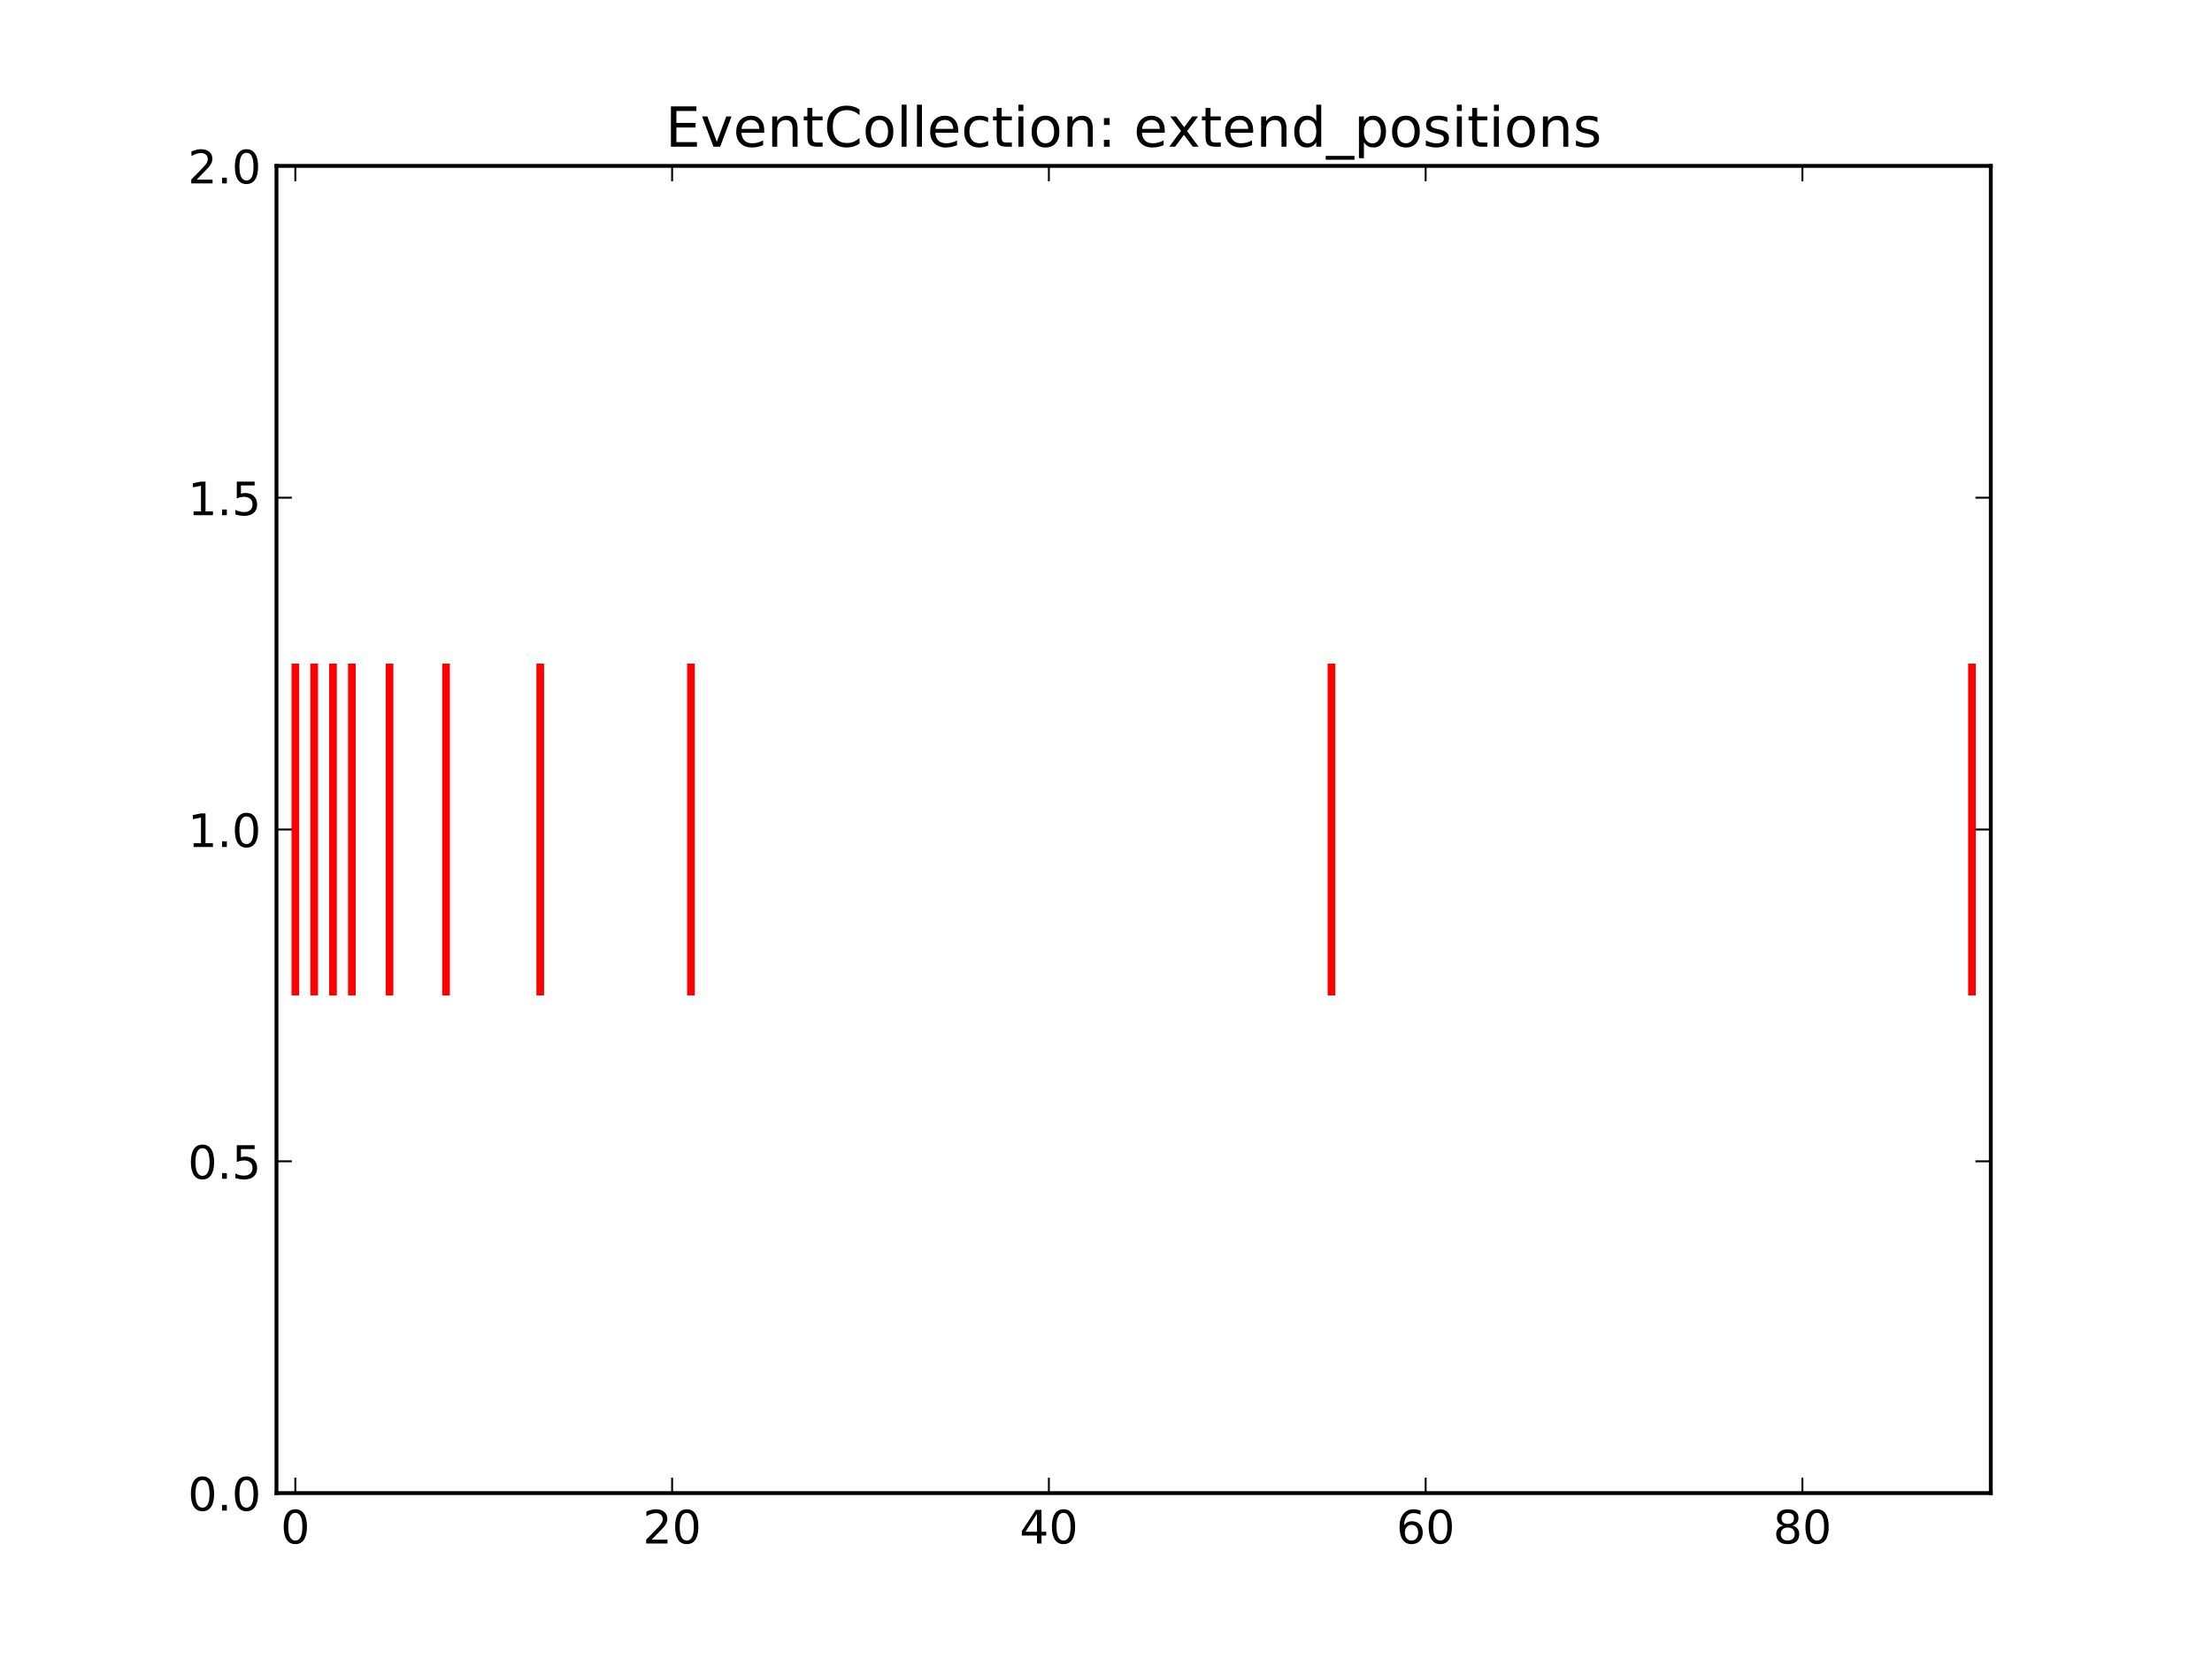
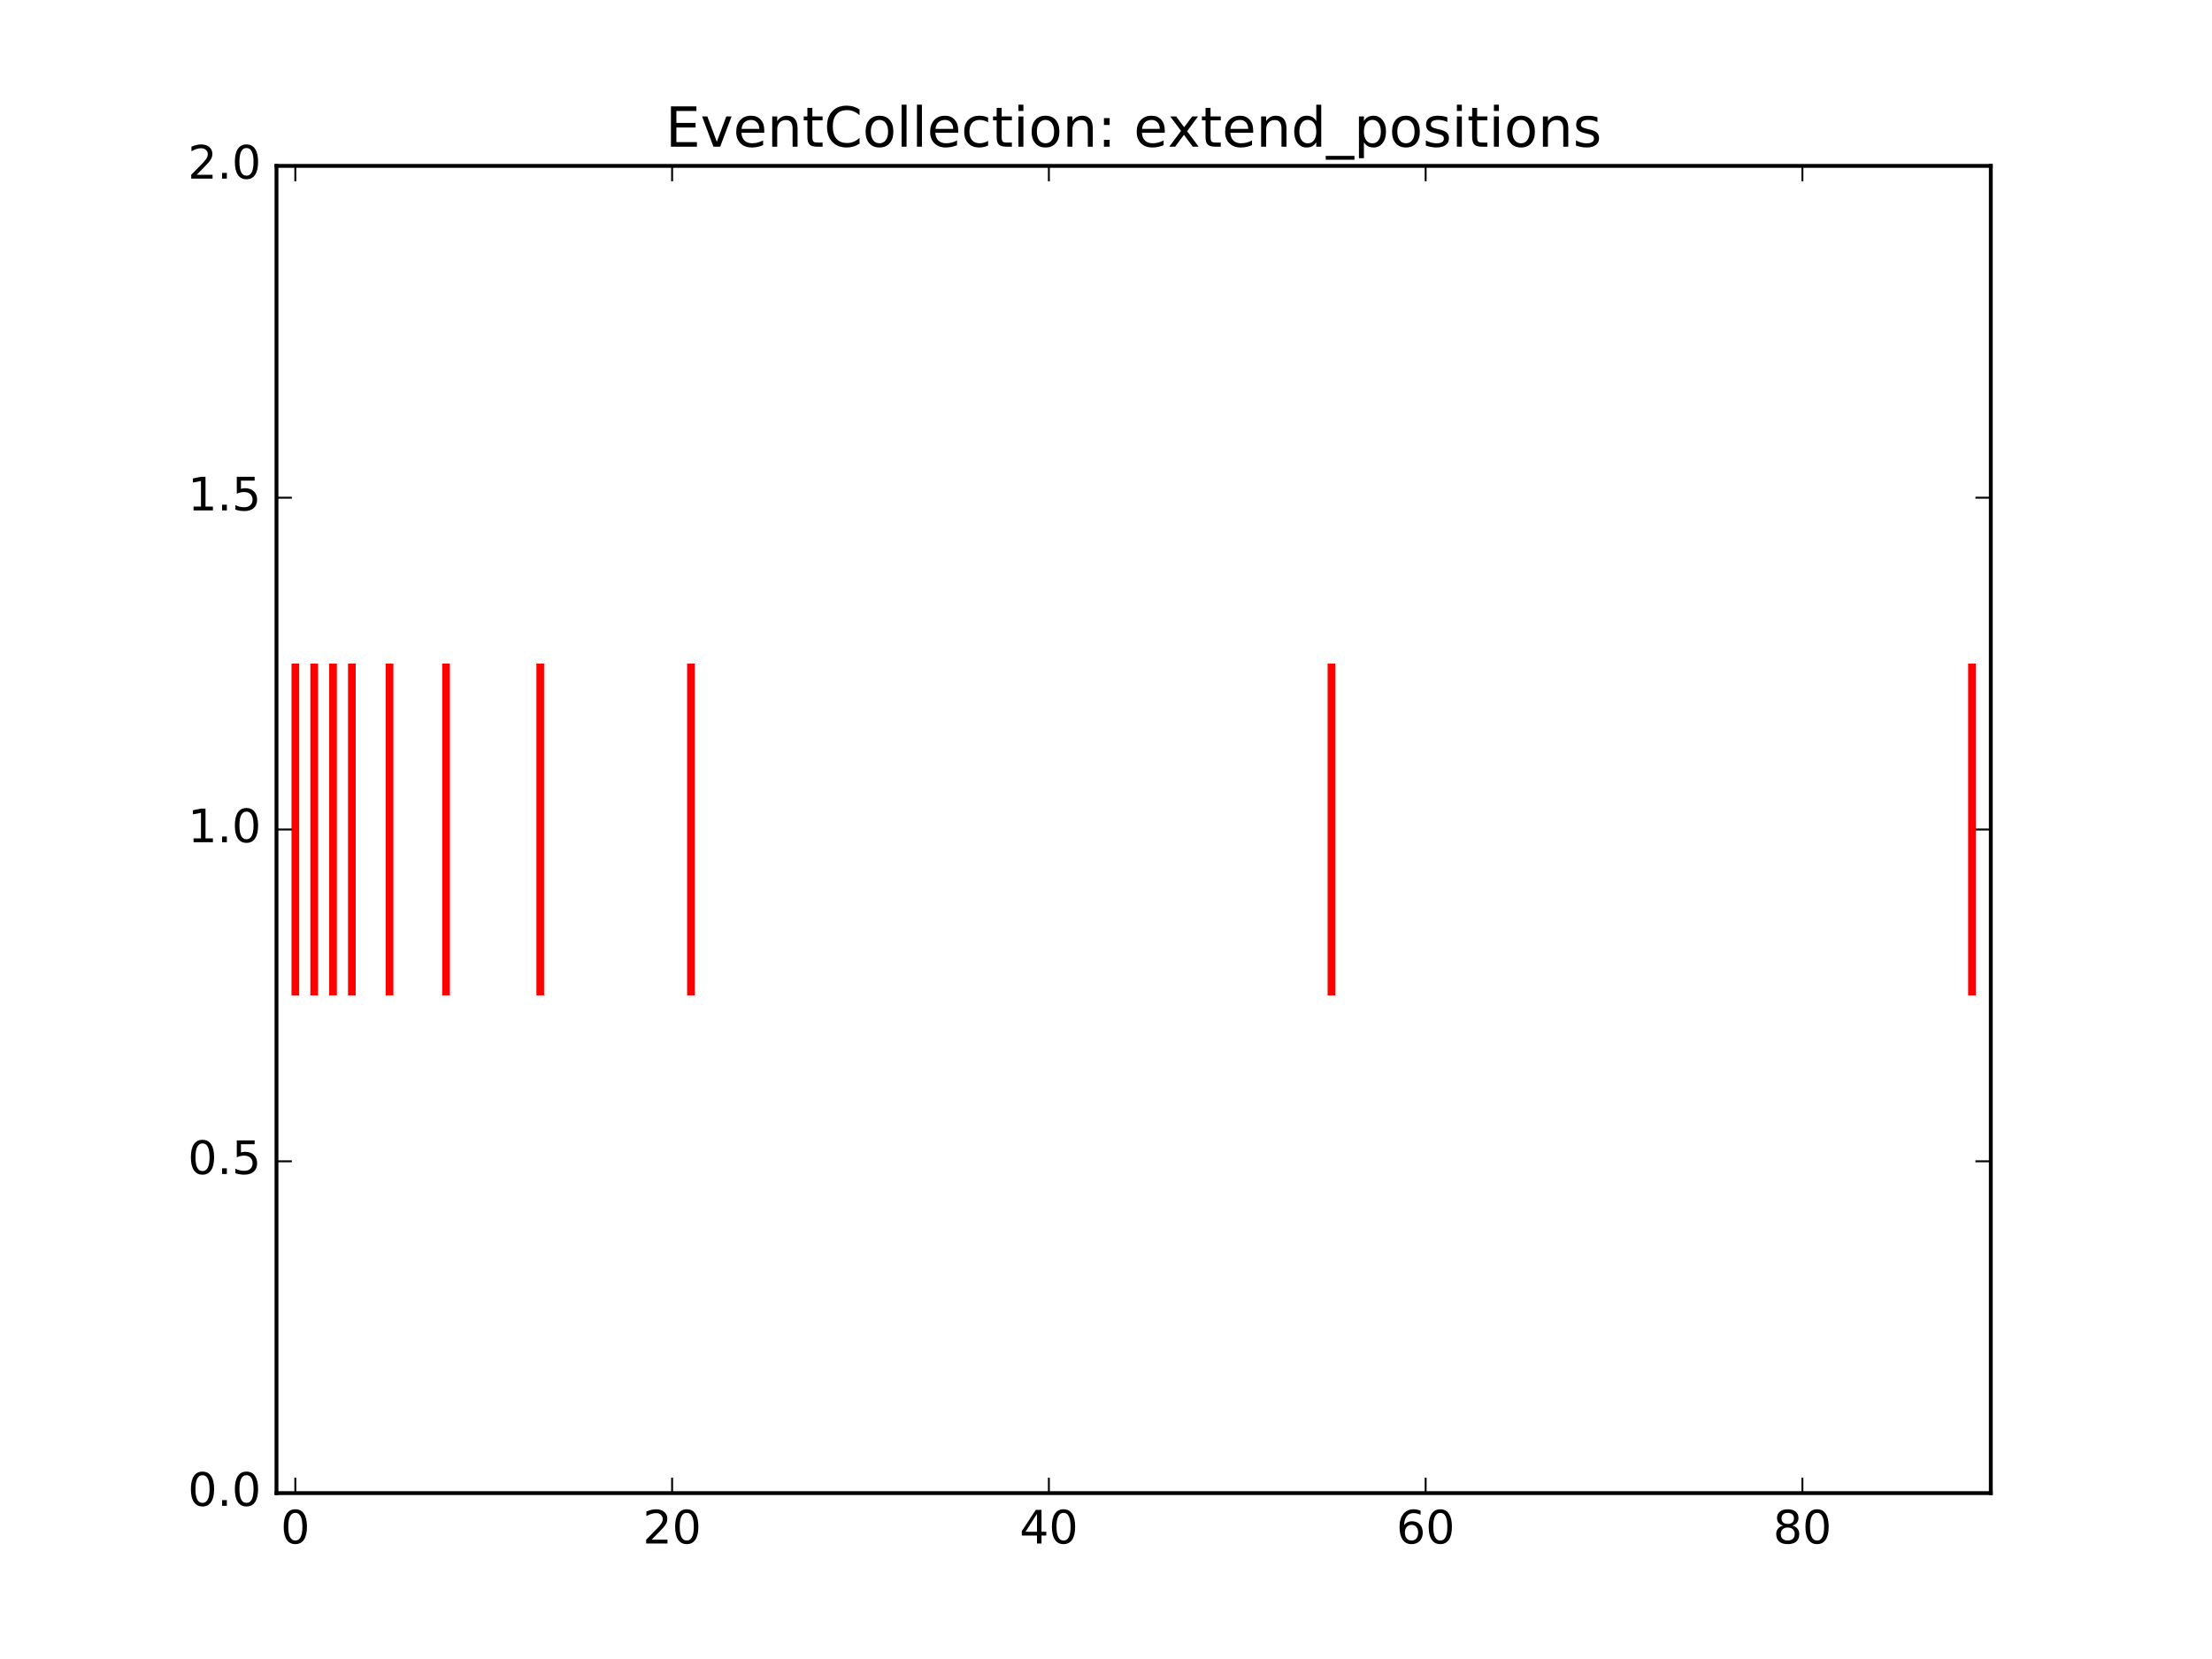
<svg xmlns="http://www.w3.org/2000/svg" xmlns:xlink="http://www.w3.org/1999/xlink" height="432pt" version="1.1" viewBox="0 0 576 432" width="576pt">
  <defs>
    <style type="text/css">
*{stroke-linecap:butt;stroke-linejoin:round;}
  </style>
  </defs>
  <g id="figure_1">
    <g id="patch_1">
      <path d="M 0 432  L 576 432  L 576 0  L 0 0  z " style="fill:#ffffff;" />
    </g>
    <g id="axes_1">
      <g id="patch_2">
        <path d="M 72 388.8  L 518.4 388.8  L 518.4 43.2  L 72 43.2  z " style="fill:#ffffff;" />
      </g>
      <g id="EventCollection_1">
-         <path clip-path="url(#pfcd7bfb649)" d="M 76.905 172.8  L 76.905 259.2  " style="fill:none;stroke:#ff0000;stroke-width:2;" />
-         <path clip-path="url(#pfcd7bfb649)" d="M 81.811 172.8  L 81.811 259.2  " style="fill:none;stroke:#ff0000;stroke-width:2;" />
-         <path clip-path="url(#pfcd7bfb649)" d="M 86.716 172.8  L 86.716 259.2  " style="fill:none;stroke:#ff0000;stroke-width:2;" />
-         <path clip-path="url(#pfcd7bfb649)" d="M 91.622 172.8  L 91.622 259.2  " style="fill:none;stroke:#ff0000;stroke-width:2;" />
-         <path clip-path="url(#pfcd7bfb649)" d="M 101.433 172.8  L 101.433 259.2  " style="fill:none;stroke:#ff0000;stroke-width:2;" />
-         <path clip-path="url(#pfcd7bfb649)" d="M 116.149 172.8  L 116.149 259.2  " style="fill:none;stroke:#ff0000;stroke-width:2;" />
-         <path clip-path="url(#pfcd7bfb649)" d="M 140.677 172.8  L 140.677 259.2  " style="fill:none;stroke:#ff0000;stroke-width:2;" />
-         <path clip-path="url(#pfcd7bfb649)" d="M 179.921 172.8  L 179.921 259.2  " style="fill:none;stroke:#ff0000;stroke-width:2;" />
-         <path clip-path="url(#pfcd7bfb649)" d="M 346.708 172.8  L 346.708 259.2  " style="fill:none;stroke:#ff0000;stroke-width:2;" />
-         <path clip-path="url(#pfcd7bfb649)" d="M 513.495 172.8  L 513.495 259.2  " style="fill:none;stroke:#ff0000;stroke-width:2;" />
+         <path clip-path="url(#p58798581c2)" d="M 76.905 172.8  L 76.905 259.2  " style="fill:none;stroke:#ff0000;stroke-width:2;" />
+         <path clip-path="url(#p58798581c2)" d="M 81.811 172.8  L 81.811 259.2  " style="fill:none;stroke:#ff0000;stroke-width:2;" />
+         <path clip-path="url(#p58798581c2)" d="M 86.716 172.8  L 86.716 259.2  " style="fill:none;stroke:#ff0000;stroke-width:2;" />
+         <path clip-path="url(#p58798581c2)" d="M 91.622 172.8  L 91.622 259.2  " style="fill:none;stroke:#ff0000;stroke-width:2;" />
+         <path clip-path="url(#p58798581c2)" d="M 101.433 172.8  L 101.433 259.2  " style="fill:none;stroke:#ff0000;stroke-width:2;" />
+         <path clip-path="url(#p58798581c2)" d="M 116.149 172.8  L 116.149 259.2  " style="fill:none;stroke:#ff0000;stroke-width:2;" />
+         <path clip-path="url(#p58798581c2)" d="M 140.677 172.8  L 140.677 259.2  " style="fill:none;stroke:#ff0000;stroke-width:2;" />
+         <path clip-path="url(#p58798581c2)" d="M 179.921 172.8  L 179.921 259.2  " style="fill:none;stroke:#ff0000;stroke-width:2;" />
+         <path clip-path="url(#p58798581c2)" d="M 346.708 172.8  L 346.708 259.2  " style="fill:none;stroke:#ff0000;stroke-width:2;" />
+         <path clip-path="url(#p58798581c2)" d="M 513.495 172.8  L 513.495 259.2  " style="fill:none;stroke:#ff0000;stroke-width:2;" />
      </g>
      <g id="patch_3">
        <path d="M 72 388.8  L 72 43.2  " style="fill:none;stroke:#000000;stroke-linecap:square;stroke-linejoin:miter;" />
      </g>
      <g id="patch_4">
        <path d="M 518.4 388.8  L 518.4 43.2  " style="fill:none;stroke:#000000;stroke-linecap:square;stroke-linejoin:miter;" />
      </g>
      <g id="patch_5">
        <path d="M 72 388.8  L 518.4 388.8  " style="fill:none;stroke:#000000;stroke-linecap:square;stroke-linejoin:miter;" />
      </g>
      <g id="patch_6">
        <path d="M 72 43.2  L 518.4 43.2  " style="fill:none;stroke:#000000;stroke-linecap:square;stroke-linejoin:miter;" />
      </g>
      <g id="matplotlib.axis_1">
        <g id="xtick_1">
          <g id="line2d_1">
            <defs>
-               <path d="M 0 0  L 0 -4  " id="m1f3cf746cf" style="stroke:#000000;stroke-width:0.5;" />
-             </defs>
-             <g>
-               <use style="stroke:#000000;stroke-width:0.5;" x="76.905" xlink:href="#m1f3cf746cf" y="388.8" />
+               <path d="M 0 0  L 0 -4  " id="m81956732f0" style="stroke:#000000;stroke-width:0.5;" />
+             </defs>
+             <g>
+               <use style="stroke:#000000;stroke-width:0.5;" x="76.905" xlink:href="#m81956732f0" y="388.8" />
            </g>
          </g>
          <g id="line2d_2">
            <defs>
-               <path d="M 0 0  L 0 4  " id="m860a6d5af3" style="stroke:#000000;stroke-width:0.5;" />
-             </defs>
-             <g>
-               <use style="stroke:#000000;stroke-width:0.5;" x="76.905" xlink:href="#m860a6d5af3" y="43.2" />
+               <path d="M 0 0  L 0 4  " id="me706400c82" style="stroke:#000000;stroke-width:0.5;" />
+             </defs>
+             <g>
+               <use style="stroke:#000000;stroke-width:0.5;" x="76.905" xlink:href="#me706400c82" y="43.2" />
            </g>
          </g>
          <g id="text_1">
            <defs>
              <path d="M 31.781 66.406  Q 24.172 66.406 20.328 58.906  Q 16.5 51.422 16.5 36.375  Q 16.5 21.391 20.328 13.891  Q 24.172 6.391 31.781 6.391  Q 39.453 6.391 43.281 13.891  Q 47.125 21.391 47.125 36.375  Q 47.125 51.422 43.281 58.906  Q 39.453 66.406 31.781 66.406  M 31.781 74.219  Q 44.047 74.219 50.516 64.516  Q 56.984 54.828 56.984 36.375  Q 56.984 17.969 50.516 8.266  Q 44.047 -1.422 31.781 -1.422  Q 19.531 -1.422 13.062 8.266  Q 6.594 17.969 6.594 36.375  Q 6.594 54.828 13.062 64.516  Q 19.531 74.219 31.781 74.219  " id="DejaVuSans-30" />
            </defs>
            <g transform="translate(73.088 401.9181)scale(0.12 -0.12)">
              <use xlink:href="#DejaVuSans-30" />
            </g>
          </g>
        </g>
        <g id="xtick_2">
          <g id="line2d_3">
            <g>
-               <use style="stroke:#000000;stroke-width:0.5;" x="175.015" xlink:href="#m1f3cf746cf" y="388.8" />
+               <use style="stroke:#000000;stroke-width:0.5;" x="175.015" xlink:href="#m81956732f0" y="388.8" />
            </g>
          </g>
          <g id="line2d_4">
            <g>
-               <use style="stroke:#000000;stroke-width:0.5;" x="175.015" xlink:href="#m860a6d5af3" y="43.2" />
+               <use style="stroke:#000000;stroke-width:0.5;" x="175.015" xlink:href="#me706400c82" y="43.2" />
            </g>
          </g>
          <g id="text_2">
            <defs>
              <path d="M 19.188 8.297  L 53.609 8.297  L 53.609 0  L 7.328 0  L 7.328 8.297  Q 12.938 14.109 22.625 23.891  Q 32.328 33.688 34.812 36.531  Q 39.547 41.844 41.422 45.531  Q 43.312 49.219 43.312 52.781  Q 43.312 58.594 39.234 62.25  Q 35.156 65.922 28.609 65.922  Q 23.969 65.922 18.812 64.312  Q 13.672 62.703 7.812 59.422  L 7.812 69.391  Q 13.766 71.781 18.938 73  Q 24.125 74.219 28.422 74.219  Q 39.75 74.219 46.484 68.547  Q 53.219 62.891 53.219 53.422  Q 53.219 48.922 51.531 44.891  Q 49.859 40.875 45.406 35.406  Q 44.188 33.984 37.641 27.219  Q 31.109 20.453 19.188 8.297  " id="DejaVuSans-32" />
            </defs>
            <g transform="translate(167.3804 401.9181)scale(0.12 -0.12)">
              <use xlink:href="#DejaVuSans-32" />
              <use x="63.623" xlink:href="#DejaVuSans-30" />
            </g>
          </g>
        </g>
        <g id="xtick_3">
          <g id="line2d_5">
            <g>
-               <use style="stroke:#000000;stroke-width:0.5;" x="273.125" xlink:href="#m1f3cf746cf" y="388.8" />
+               <use style="stroke:#000000;stroke-width:0.5;" x="273.125" xlink:href="#m81956732f0" y="388.8" />
            </g>
          </g>
          <g id="line2d_6">
            <g>
-               <use style="stroke:#000000;stroke-width:0.5;" x="273.125" xlink:href="#m860a6d5af3" y="43.2" />
+               <use style="stroke:#000000;stroke-width:0.5;" x="273.125" xlink:href="#me706400c82" y="43.2" />
            </g>
          </g>
          <g id="text_3">
            <defs>
              <path d="M 37.797 64.312  L 12.891 25.391  L 37.797 25.391  z M 35.203 72.906  L 47.609 72.906  L 47.609 25.391  L 58.016 25.391  L 58.016 17.188  L 47.609 17.188  L 47.609 0  L 37.797 0  L 37.797 17.188  L 4.891 17.188  L 4.891 26.703  z " id="DejaVuSans-34" />
            </defs>
            <g transform="translate(265.4903 401.9181)scale(0.12 -0.12)">
              <use xlink:href="#DejaVuSans-34" />
              <use x="63.623" xlink:href="#DejaVuSans-30" />
            </g>
          </g>
        </g>
        <g id="xtick_4">
          <g id="line2d_7">
            <g>
-               <use style="stroke:#000000;stroke-width:0.5;" x="371.235" xlink:href="#m1f3cf746cf" y="388.8" />
+               <use style="stroke:#000000;stroke-width:0.5;" x="371.235" xlink:href="#m81956732f0" y="388.8" />
            </g>
          </g>
          <g id="line2d_8">
            <g>
-               <use style="stroke:#000000;stroke-width:0.5;" x="371.235" xlink:href="#m860a6d5af3" y="43.2" />
+               <use style="stroke:#000000;stroke-width:0.5;" x="371.235" xlink:href="#me706400c82" y="43.2" />
            </g>
          </g>
          <g id="text_4">
            <defs>
              <path d="M 33.016 40.375  Q 26.375 40.375 22.484 35.828  Q 18.609 31.297 18.609 23.391  Q 18.609 15.531 22.484 10.953  Q 26.375 6.391 33.016 6.391  Q 39.656 6.391 43.531 10.953  Q 47.406 15.531 47.406 23.391  Q 47.406 31.297 43.531 35.828  Q 39.656 40.375 33.016 40.375  M 52.594 71.297  L 52.594 62.312  Q 48.875 64.062 45.094 64.984  Q 41.312 65.922 37.594 65.922  Q 27.828 65.922 22.672 59.328  Q 17.531 52.734 16.797 39.406  Q 19.672 43.656 24.016 45.922  Q 28.375 48.188 33.594 48.188  Q 44.578 48.188 50.953 41.516  Q 57.328 34.859 57.328 23.391  Q 57.328 12.156 50.688 5.359  Q 44.047 -1.422 33.016 -1.422  Q 20.359 -1.422 13.672 8.266  Q 6.984 17.969 6.984 36.375  Q 6.984 53.656 15.188 63.938  Q 23.391 74.219 37.203 74.219  Q 40.922 74.219 44.703 73.484  Q 48.484 72.75 52.594 71.297  " id="DejaVuSans-36" />
            </defs>
            <g transform="translate(363.6002 401.9181)scale(0.12 -0.12)">
              <use xlink:href="#DejaVuSans-36" />
              <use x="63.623" xlink:href="#DejaVuSans-30" />
            </g>
          </g>
        </g>
        <g id="xtick_5">
          <g id="line2d_9">
            <g>
-               <use style="stroke:#000000;stroke-width:0.5;" x="469.345" xlink:href="#m1f3cf746cf" y="388.8" />
+               <use style="stroke:#000000;stroke-width:0.5;" x="469.345" xlink:href="#m81956732f0" y="388.8" />
            </g>
          </g>
          <g id="line2d_10">
            <g>
-               <use style="stroke:#000000;stroke-width:0.5;" x="469.345" xlink:href="#m860a6d5af3" y="43.2" />
+               <use style="stroke:#000000;stroke-width:0.5;" x="469.345" xlink:href="#me706400c82" y="43.2" />
            </g>
          </g>
          <g id="text_5">
            <defs>
              <path d="M 31.781 34.625  Q 24.75 34.625 20.719 30.859  Q 16.703 27.094 16.703 20.516  Q 16.703 13.922 20.719 10.156  Q 24.75 6.391 31.781 6.391  Q 38.812 6.391 42.859 10.172  Q 46.922 13.969 46.922 20.516  Q 46.922 27.094 42.891 30.859  Q 38.875 34.625 31.781 34.625  M 21.922 38.812  Q 15.578 40.375 12.031 44.719  Q 8.5 49.078 8.5 55.328  Q 8.5 64.062 14.719 69.141  Q 20.953 74.219 31.781 74.219  Q 42.672 74.219 48.875 69.141  Q 55.078 64.062 55.078 55.328  Q 55.078 49.078 51.531 44.719  Q 48 40.375 41.703 38.812  Q 48.828 37.156 52.797 32.312  Q 56.781 27.484 56.781 20.516  Q 56.781 9.906 50.312 4.234  Q 43.844 -1.422 31.781 -1.422  Q 19.734 -1.422 13.25 4.234  Q 6.781 9.906 6.781 20.516  Q 6.781 27.484 10.781 32.312  Q 14.797 37.156 21.922 38.812  M 18.312 54.391  Q 18.312 48.734 21.844 45.562  Q 25.391 42.391 31.781 42.391  Q 38.141 42.391 41.719 45.562  Q 45.312 48.734 45.312 54.391  Q 45.312 60.062 41.719 63.234  Q 38.141 66.406 31.781 66.406  Q 25.391 66.406 21.844 63.234  Q 18.312 60.062 18.312 54.391  " id="DejaVuSans-38" />
            </defs>
            <g transform="translate(461.7101 401.9181)scale(0.12 -0.12)">
              <use xlink:href="#DejaVuSans-38" />
              <use x="63.623" xlink:href="#DejaVuSans-30" />
            </g>
          </g>
        </g>
      </g>
      <g id="matplotlib.axis_2">
        <g id="ytick_1">
          <g id="line2d_11">
            <defs>
-               <path d="M 0 0  L 4 0  " id="ma8030d25fa" style="stroke:#000000;stroke-width:0.5;" />
-             </defs>
-             <g>
-               <use style="stroke:#000000;stroke-width:0.5;" x="72" xlink:href="#ma8030d25fa" y="388.8" />
+               <path d="M 0 0  L 4 0  " id="mfb987728b0" style="stroke:#000000;stroke-width:0.5;" />
+             </defs>
+             <g>
+               <use style="stroke:#000000;stroke-width:0.5;" x="72.0" xlink:href="#mfb987728b0" y="388.8" />
            </g>
          </g>
          <g id="line2d_12">
            <defs>
-               <path d="M 0 0  L -4 0  " id="m0a8cab8e32" style="stroke:#000000;stroke-width:0.5;" />
-             </defs>
-             <g>
-               <use style="stroke:#000000;stroke-width:0.5;" x="518.4" xlink:href="#m0a8cab8e32" y="388.8" />
+               <path d="M 0 0  L -4 0  " id="mbde375276c" style="stroke:#000000;stroke-width:0.5;" />
+             </defs>
+             <g>
+               <use style="stroke:#000000;stroke-width:0.5;" x="518.4" xlink:href="#mbde375276c" y="388.8" />
            </g>
          </g>
          <g id="text_6">
            <defs>
              <path d="M 10.688 12.406  L 21 12.406  L 21 0  L 10.688 0  z " id="DejaVuSans-2e" />
            </defs>
-             <g transform="translate(48.91625 393.3591)scale(0.12 -0.12)">
+             <g transform="translate(48.91625 392.1112)scale(0.12 -0.12)">
              <use xlink:href="#DejaVuSans-30" />
              <use x="63.623" xlink:href="#DejaVuSans-2e" />
              <use x="95.41" xlink:href="#DejaVuSans-30" />
            </g>
          </g>
        </g>
        <g id="ytick_2">
          <g id="line2d_13">
            <g>
-               <use style="stroke:#000000;stroke-width:0.5;" x="72" xlink:href="#ma8030d25fa" y="302.4" />
+               <use style="stroke:#000000;stroke-width:0.5;" x="72.0" xlink:href="#mfb987728b0" y="302.4" />
            </g>
          </g>
          <g id="line2d_14">
            <g>
-               <use style="stroke:#000000;stroke-width:0.5;" x="518.4" xlink:href="#m0a8cab8e32" y="302.4" />
+               <use style="stroke:#000000;stroke-width:0.5;" x="518.4" xlink:href="#mbde375276c" y="302.4" />
            </g>
          </g>
          <g id="text_7">
            <defs>
              <path d="M 10.797 72.906  L 49.516 72.906  L 49.516 64.594  L 19.828 64.594  L 19.828 46.734  Q 21.969 47.469 24.109 47.828  Q 26.266 48.188 28.422 48.188  Q 40.625 48.188 47.75 41.5  Q 54.891 34.812 54.891 23.391  Q 54.891 11.625 47.562 5.094  Q 40.234 -1.422 26.906 -1.422  Q 22.312 -1.422 17.547 -0.641  Q 12.797 0.141 7.719 1.703  L 7.719 11.625  Q 12.109 9.234 16.797 8.062  Q 21.484 6.891 26.703 6.891  Q 35.156 6.891 40.078 11.328  Q 45.016 15.766 45.016 23.391  Q 45.016 31 40.078 35.438  Q 35.156 39.891 26.703 39.891  Q 22.75 39.891 18.812 39.016  Q 14.891 38.141 10.797 36.281  z " id="DejaVuSans-35" />
            </defs>
-             <g transform="translate(48.91625 306.9591)scale(0.12 -0.12)">
+             <g transform="translate(48.91625 305.7113)scale(0.12 -0.12)">
              <use xlink:href="#DejaVuSans-30" />
              <use x="63.623" xlink:href="#DejaVuSans-2e" />
              <use x="95.41" xlink:href="#DejaVuSans-35" />
            </g>
          </g>
        </g>
        <g id="ytick_3">
          <g id="line2d_15">
            <g>
-               <use style="stroke:#000000;stroke-width:0.5;" x="72" xlink:href="#ma8030d25fa" y="216" />
+               <use style="stroke:#000000;stroke-width:0.5;" x="72.0" xlink:href="#mfb987728b0" y="216.0" />
            </g>
          </g>
          <g id="line2d_16">
            <g>
-               <use style="stroke:#000000;stroke-width:0.5;" x="518.4" xlink:href="#m0a8cab8e32" y="216" />
+               <use style="stroke:#000000;stroke-width:0.5;" x="518.4" xlink:href="#mbde375276c" y="216.0" />
            </g>
          </g>
          <g id="text_8">
            <defs>
              <path d="M 12.406 8.297  L 28.516 8.297  L 28.516 63.922  L 10.984 60.406  L 10.984 69.391  L 28.422 72.906  L 38.281 72.906  L 38.281 8.297  L 54.391 8.297  L 54.391 0  L 12.406 0  z " id="DejaVuSans-31" />
            </defs>
-             <g transform="translate(48.91625 220.5591)scale(0.12 -0.12)">
+             <g transform="translate(48.91625 219.3113)scale(0.12 -0.12)">
              <use xlink:href="#DejaVuSans-31" />
              <use x="63.623" xlink:href="#DejaVuSans-2e" />
              <use x="95.41" xlink:href="#DejaVuSans-30" />
            </g>
          </g>
        </g>
        <g id="ytick_4">
          <g id="line2d_17">
            <g>
-               <use style="stroke:#000000;stroke-width:0.5;" x="72" xlink:href="#ma8030d25fa" y="129.6" />
+               <use style="stroke:#000000;stroke-width:0.5;" x="72.0" xlink:href="#mfb987728b0" y="129.6" />
            </g>
          </g>
          <g id="line2d_18">
            <g>
-               <use style="stroke:#000000;stroke-width:0.5;" x="518.4" xlink:href="#m0a8cab8e32" y="129.6" />
+               <use style="stroke:#000000;stroke-width:0.5;" x="518.4" xlink:href="#mbde375276c" y="129.6" />
            </g>
          </g>
          <g id="text_9">
-             <g transform="translate(48.91625 134.1591)scale(0.12 -0.12)">
+             <g transform="translate(48.91625 132.9112)scale(0.12 -0.12)">
              <use xlink:href="#DejaVuSans-31" />
              <use x="63.623" xlink:href="#DejaVuSans-2e" />
              <use x="95.41" xlink:href="#DejaVuSans-35" />
            </g>
          </g>
        </g>
        <g id="ytick_5">
          <g id="line2d_19">
            <g>
-               <use style="stroke:#000000;stroke-width:0.5;" x="72" xlink:href="#ma8030d25fa" y="43.2" />
+               <use style="stroke:#000000;stroke-width:0.5;" x="72.0" xlink:href="#mfb987728b0" y="43.2" />
            </g>
          </g>
          <g id="line2d_20">
            <g>
-               <use style="stroke:#000000;stroke-width:0.5;" x="518.4" xlink:href="#m0a8cab8e32" y="43.2" />
+               <use style="stroke:#000000;stroke-width:0.5;" x="518.4" xlink:href="#mbde375276c" y="43.2" />
            </g>
          </g>
          <g id="text_10">
-             <g transform="translate(48.91625 47.75906)scale(0.12 -0.12)">
+             <g transform="translate(48.91625 46.51125)scale(0.12 -0.12)">
              <use xlink:href="#DejaVuSans-32" />
              <use x="63.623" xlink:href="#DejaVuSans-2e" />
              <use x="95.41" xlink:href="#DejaVuSans-30" />
            </g>
          </g>
        </g>
      </g>
      <g id="text_11">
        <defs>
          <path d="M 9.812 72.906  L 55.906 72.906  L 55.906 64.594  L 19.672 64.594  L 19.672 43.016  L 54.391 43.016  L 54.391 34.719  L 19.672 34.719  L 19.672 8.297  L 56.781 8.297  L 56.781 0  L 9.812 0  z " id="DejaVuSans-45" />
          <path d="M 2.984 54.688  L 12.5 54.688  L 29.594 8.797  L 46.688 54.688  L 56.203 54.688  L 35.688 0  L 23.484 0  z " id="DejaVuSans-76" />
          <path d="M 56.203 29.594  L 56.203 25.203  L 14.891 25.203  Q 15.484 15.922 20.484 11.062  Q 25.484 6.203 34.422 6.203  Q 39.594 6.203 44.453 7.469  Q 49.312 8.734 54.109 11.281  L 54.109 2.781  Q 49.266 0.734 44.188 -0.344  Q 39.109 -1.422 33.891 -1.422  Q 20.797 -1.422 13.156 6.188  Q 5.516 13.812 5.516 26.812  Q 5.516 40.234 12.766 48.109  Q 20.016 56 32.328 56  Q 43.359 56 49.781 48.891  Q 56.203 41.797 56.203 29.594  M 47.219 32.234  Q 47.125 39.594 43.094 43.984  Q 39.062 48.391 32.422 48.391  Q 24.906 48.391 20.391 44.141  Q 15.875 39.891 15.188 32.172  z " id="DejaVuSans-65" />
          <path d="M 54.891 33.016  L 54.891 0  L 45.906 0  L 45.906 32.719  Q 45.906 40.484 42.875 44.328  Q 39.844 48.188 33.797 48.188  Q 26.516 48.188 22.312 43.547  Q 18.109 38.922 18.109 30.906  L 18.109 0  L 9.078 0  L 9.078 54.688  L 18.109 54.688  L 18.109 46.188  Q 21.344 51.125 25.703 53.562  Q 30.078 56 35.797 56  Q 45.219 56 50.047 50.172  Q 54.891 44.344 54.891 33.016  " id="DejaVuSans-6e" />
          <path d="M 18.312 70.219  L 18.312 54.688  L 36.812 54.688  L 36.812 47.703  L 18.312 47.703  L 18.312 18.016  Q 18.312 11.328 20.141 9.422  Q 21.969 7.516 27.594 7.516  L 36.812 7.516  L 36.812 0  L 27.594 0  Q 17.188 0 13.234 3.875  Q 9.281 7.766 9.281 18.016  L 9.281 47.703  L 2.688 47.703  L 2.688 54.688  L 9.281 54.688  L 9.281 70.219  z " id="DejaVuSans-74" />
          <path d="M 64.406 67.281  L 64.406 56.891  Q 59.422 61.531 53.781 63.812  Q 48.141 66.109 41.797 66.109  Q 29.297 66.109 22.656 58.469  Q 16.016 50.828 16.016 36.375  Q 16.016 21.969 22.656 14.328  Q 29.297 6.688 41.797 6.688  Q 48.141 6.688 53.781 8.984  Q 59.422 11.281 64.406 15.922  L 64.406 5.609  Q 59.234 2.094 53.438 0.328  Q 47.656 -1.422 41.219 -1.422  Q 24.656 -1.422 15.125 8.703  Q 5.609 18.844 5.609 36.375  Q 5.609 53.953 15.125 64.078  Q 24.656 74.219 41.219 74.219  Q 47.75 74.219 53.531 72.484  Q 59.328 70.75 64.406 67.281  " id="DejaVuSans-43" />
          <path d="M 30.609 48.391  Q 23.391 48.391 19.188 42.75  Q 14.984 37.109 14.984 27.297  Q 14.984 17.484 19.156 11.844  Q 23.344 6.203 30.609 6.203  Q 37.797 6.203 41.984 11.859  Q 46.188 17.531 46.188 27.297  Q 46.188 37.016 41.984 42.703  Q 37.797 48.391 30.609 48.391  M 30.609 56  Q 42.328 56 49.016 48.375  Q 55.719 40.766 55.719 27.297  Q 55.719 13.875 49.016 6.219  Q 42.328 -1.422 30.609 -1.422  Q 18.844 -1.422 12.172 6.219  Q 5.516 13.875 5.516 27.297  Q 5.516 40.766 12.172 48.375  Q 18.844 56 30.609 56  " id="DejaVuSans-6f" />
          <path d="M 9.422 75.984  L 18.406 75.984  L 18.406 0  L 9.422 0  z " id="DejaVuSans-6c" />
          <path d="M 48.781 52.594  L 48.781 44.188  Q 44.969 46.297 41.141 47.344  Q 37.312 48.391 33.406 48.391  Q 24.656 48.391 19.812 42.844  Q 14.984 37.312 14.984 27.297  Q 14.984 17.281 19.812 11.734  Q 24.656 6.203 33.406 6.203  Q 37.312 6.203 41.141 7.25  Q 44.969 8.297 48.781 10.406  L 48.781 2.094  Q 45.016 0.344 40.984 -0.531  Q 36.969 -1.422 32.422 -1.422  Q 20.062 -1.422 12.781 6.344  Q 5.516 14.109 5.516 27.297  Q 5.516 40.672 12.859 48.328  Q 20.219 56 33.016 56  Q 37.156 56 41.109 55.141  Q 45.062 54.297 48.781 52.594  " id="DejaVuSans-63" />
          <path d="M 9.422 54.688  L 18.406 54.688  L 18.406 0  L 9.422 0  z M 9.422 75.984  L 18.406 75.984  L 18.406 64.594  L 9.422 64.594  z " id="DejaVuSans-69" />
          <path d="M 11.719 12.406  L 22.016 12.406  L 22.016 0  L 11.719 0  z M 11.719 51.703  L 22.016 51.703  L 22.016 39.312  L 11.719 39.312  z " id="DejaVuSans-3a" />
          <path id="DejaVuSans-20" />
          <path d="M 54.891 54.688  L 35.109 28.078  L 55.906 0  L 45.312 0  L 29.391 21.484  L 13.484 0  L 2.875 0  L 24.125 28.609  L 4.688 54.688  L 15.281 54.688  L 29.781 35.203  L 44.281 54.688  z " id="DejaVuSans-78" />
          <path d="M 45.406 46.391  L 45.406 75.984  L 54.391 75.984  L 54.391 0  L 45.406 0  L 45.406 8.203  Q 42.578 3.328 38.25 0.953  Q 33.938 -1.422 27.875 -1.422  Q 17.969 -1.422 11.734 6.484  Q 5.516 14.406 5.516 27.297  Q 5.516 40.188 11.734 48.094  Q 17.969 56 27.875 56  Q 33.938 56 38.25 53.625  Q 42.578 51.266 45.406 46.391  M 14.797 27.297  Q 14.797 17.391 18.875 11.75  Q 22.953 6.109 30.078 6.109  Q 37.203 6.109 41.297 11.75  Q 45.406 17.391 45.406 27.297  Q 45.406 37.203 41.297 42.844  Q 37.203 48.484 30.078 48.484  Q 22.953 48.484 18.875 42.844  Q 14.797 37.203 14.797 27.297  " id="DejaVuSans-64" />
          <path d="M 50.984 -16.609  L 50.984 -23.578  L -0.984 -23.578  L -0.984 -16.609  z " id="DejaVuSans-5f" />
          <path d="M 18.109 8.203  L 18.109 -20.797  L 9.078 -20.797  L 9.078 54.688  L 18.109 54.688  L 18.109 46.391  Q 20.953 51.266 25.266 53.625  Q 29.594 56 35.594 56  Q 45.562 56 51.781 48.094  Q 58.016 40.188 58.016 27.297  Q 58.016 14.406 51.781 6.484  Q 45.562 -1.422 35.594 -1.422  Q 29.594 -1.422 25.266 0.953  Q 20.953 3.328 18.109 8.203  M 48.688 27.297  Q 48.688 37.203 44.609 42.844  Q 40.531 48.484 33.406 48.484  Q 26.266 48.484 22.188 42.844  Q 18.109 37.203 18.109 27.297  Q 18.109 17.391 22.188 11.75  Q 26.266 6.109 33.406 6.109  Q 40.531 6.109 44.609 11.75  Q 48.688 17.391 48.688 27.297  " id="DejaVuSans-70" />
          <path d="M 44.281 53.078  L 44.281 44.578  Q 40.484 46.531 36.375 47.5  Q 32.281 48.484 27.875 48.484  Q 21.188 48.484 17.844 46.438  Q 14.5 44.391 14.5 40.281  Q 14.5 37.156 16.891 35.375  Q 19.281 33.594 26.516 31.984  L 29.594 31.297  Q 39.156 29.25 43.188 25.516  Q 47.219 21.781 47.219 15.094  Q 47.219 7.469 41.188 3.016  Q 35.156 -1.422 24.609 -1.422  Q 20.219 -1.422 15.453 -0.562  Q 10.688 0.297 5.422 2  L 5.422 11.281  Q 10.406 8.688 15.234 7.391  Q 20.062 6.109 24.812 6.109  Q 31.156 6.109 34.562 8.281  Q 37.984 10.453 37.984 14.406  Q 37.984 18.062 35.516 20.016  Q 33.062 21.969 24.703 23.781  L 21.578 24.516  Q 13.234 26.266 9.516 29.906  Q 5.812 33.547 5.812 39.891  Q 5.812 47.609 11.281 51.797  Q 16.75 56 26.812 56  Q 31.781 56 36.172 55.266  Q 40.578 54.547 44.281 53.078  " id="DejaVuSans-73" />
        </defs>
        <g transform="translate(173.2984 38.2)scale(0.144 -0.144)">
          <use xlink:href="#DejaVuSans-45" />
          <use x="63.184" xlink:href="#DejaVuSans-76" />
          <use x="122.363" xlink:href="#DejaVuSans-65" />
          <use x="183.887" xlink:href="#DejaVuSans-6e" />
          <use x="247.266" xlink:href="#DejaVuSans-74" />
          <use x="286.475" xlink:href="#DejaVuSans-43" />
          <use x="356.299" xlink:href="#DejaVuSans-6f" />
          <use x="417.48" xlink:href="#DejaVuSans-6c" />
          <use x="445.264" xlink:href="#DejaVuSans-6c" />
          <use x="473.047" xlink:href="#DejaVuSans-65" />
          <use x="534.57" xlink:href="#DejaVuSans-63" />
          <use x="589.551" xlink:href="#DejaVuSans-74" />
          <use x="628.76" xlink:href="#DejaVuSans-69" />
          <use x="656.543" xlink:href="#DejaVuSans-6f" />
          <use x="717.725" xlink:href="#DejaVuSans-6e" />
          <use x="781.104" xlink:href="#DejaVuSans-3a" />
          <use x="814.795" xlink:href="#DejaVuSans-20" />
          <use x="846.582" xlink:href="#DejaVuSans-65" />
          <use x="908.09" xlink:href="#DejaVuSans-78" />
          <use x="967.27" xlink:href="#DejaVuSans-74" />
          <use x="1006.479" xlink:href="#DejaVuSans-65" />
          <use x="1068.002" xlink:href="#DejaVuSans-6e" />
          <use x="1131.381" xlink:href="#DejaVuSans-64" />
          <use x="1194.857" xlink:href="#DejaVuSans-5f" />
          <use x="1244.857" xlink:href="#DejaVuSans-70" />
          <use x="1308.334" xlink:href="#DejaVuSans-6f" />
          <use x="1369.516" xlink:href="#DejaVuSans-73" />
          <use x="1421.615" xlink:href="#DejaVuSans-69" />
          <use x="1449.398" xlink:href="#DejaVuSans-74" />
          <use x="1488.607" xlink:href="#DejaVuSans-69" />
          <use x="1516.391" xlink:href="#DejaVuSans-6f" />
          <use x="1577.572" xlink:href="#DejaVuSans-6e" />
          <use x="1640.951" xlink:href="#DejaVuSans-73" />
        </g>
      </g>
    </g>
  </g>
  <defs>
-     <clipPath id="pfcd7bfb649">
-       <rect height="345.6" width="446.4" x="72" y="43.2" />
+     <clipPath id="p58798581c2">
+       <rect height="345.6" width="446.4" x="72.0" y="43.2" />
    </clipPath>
  </defs>
</svg>
